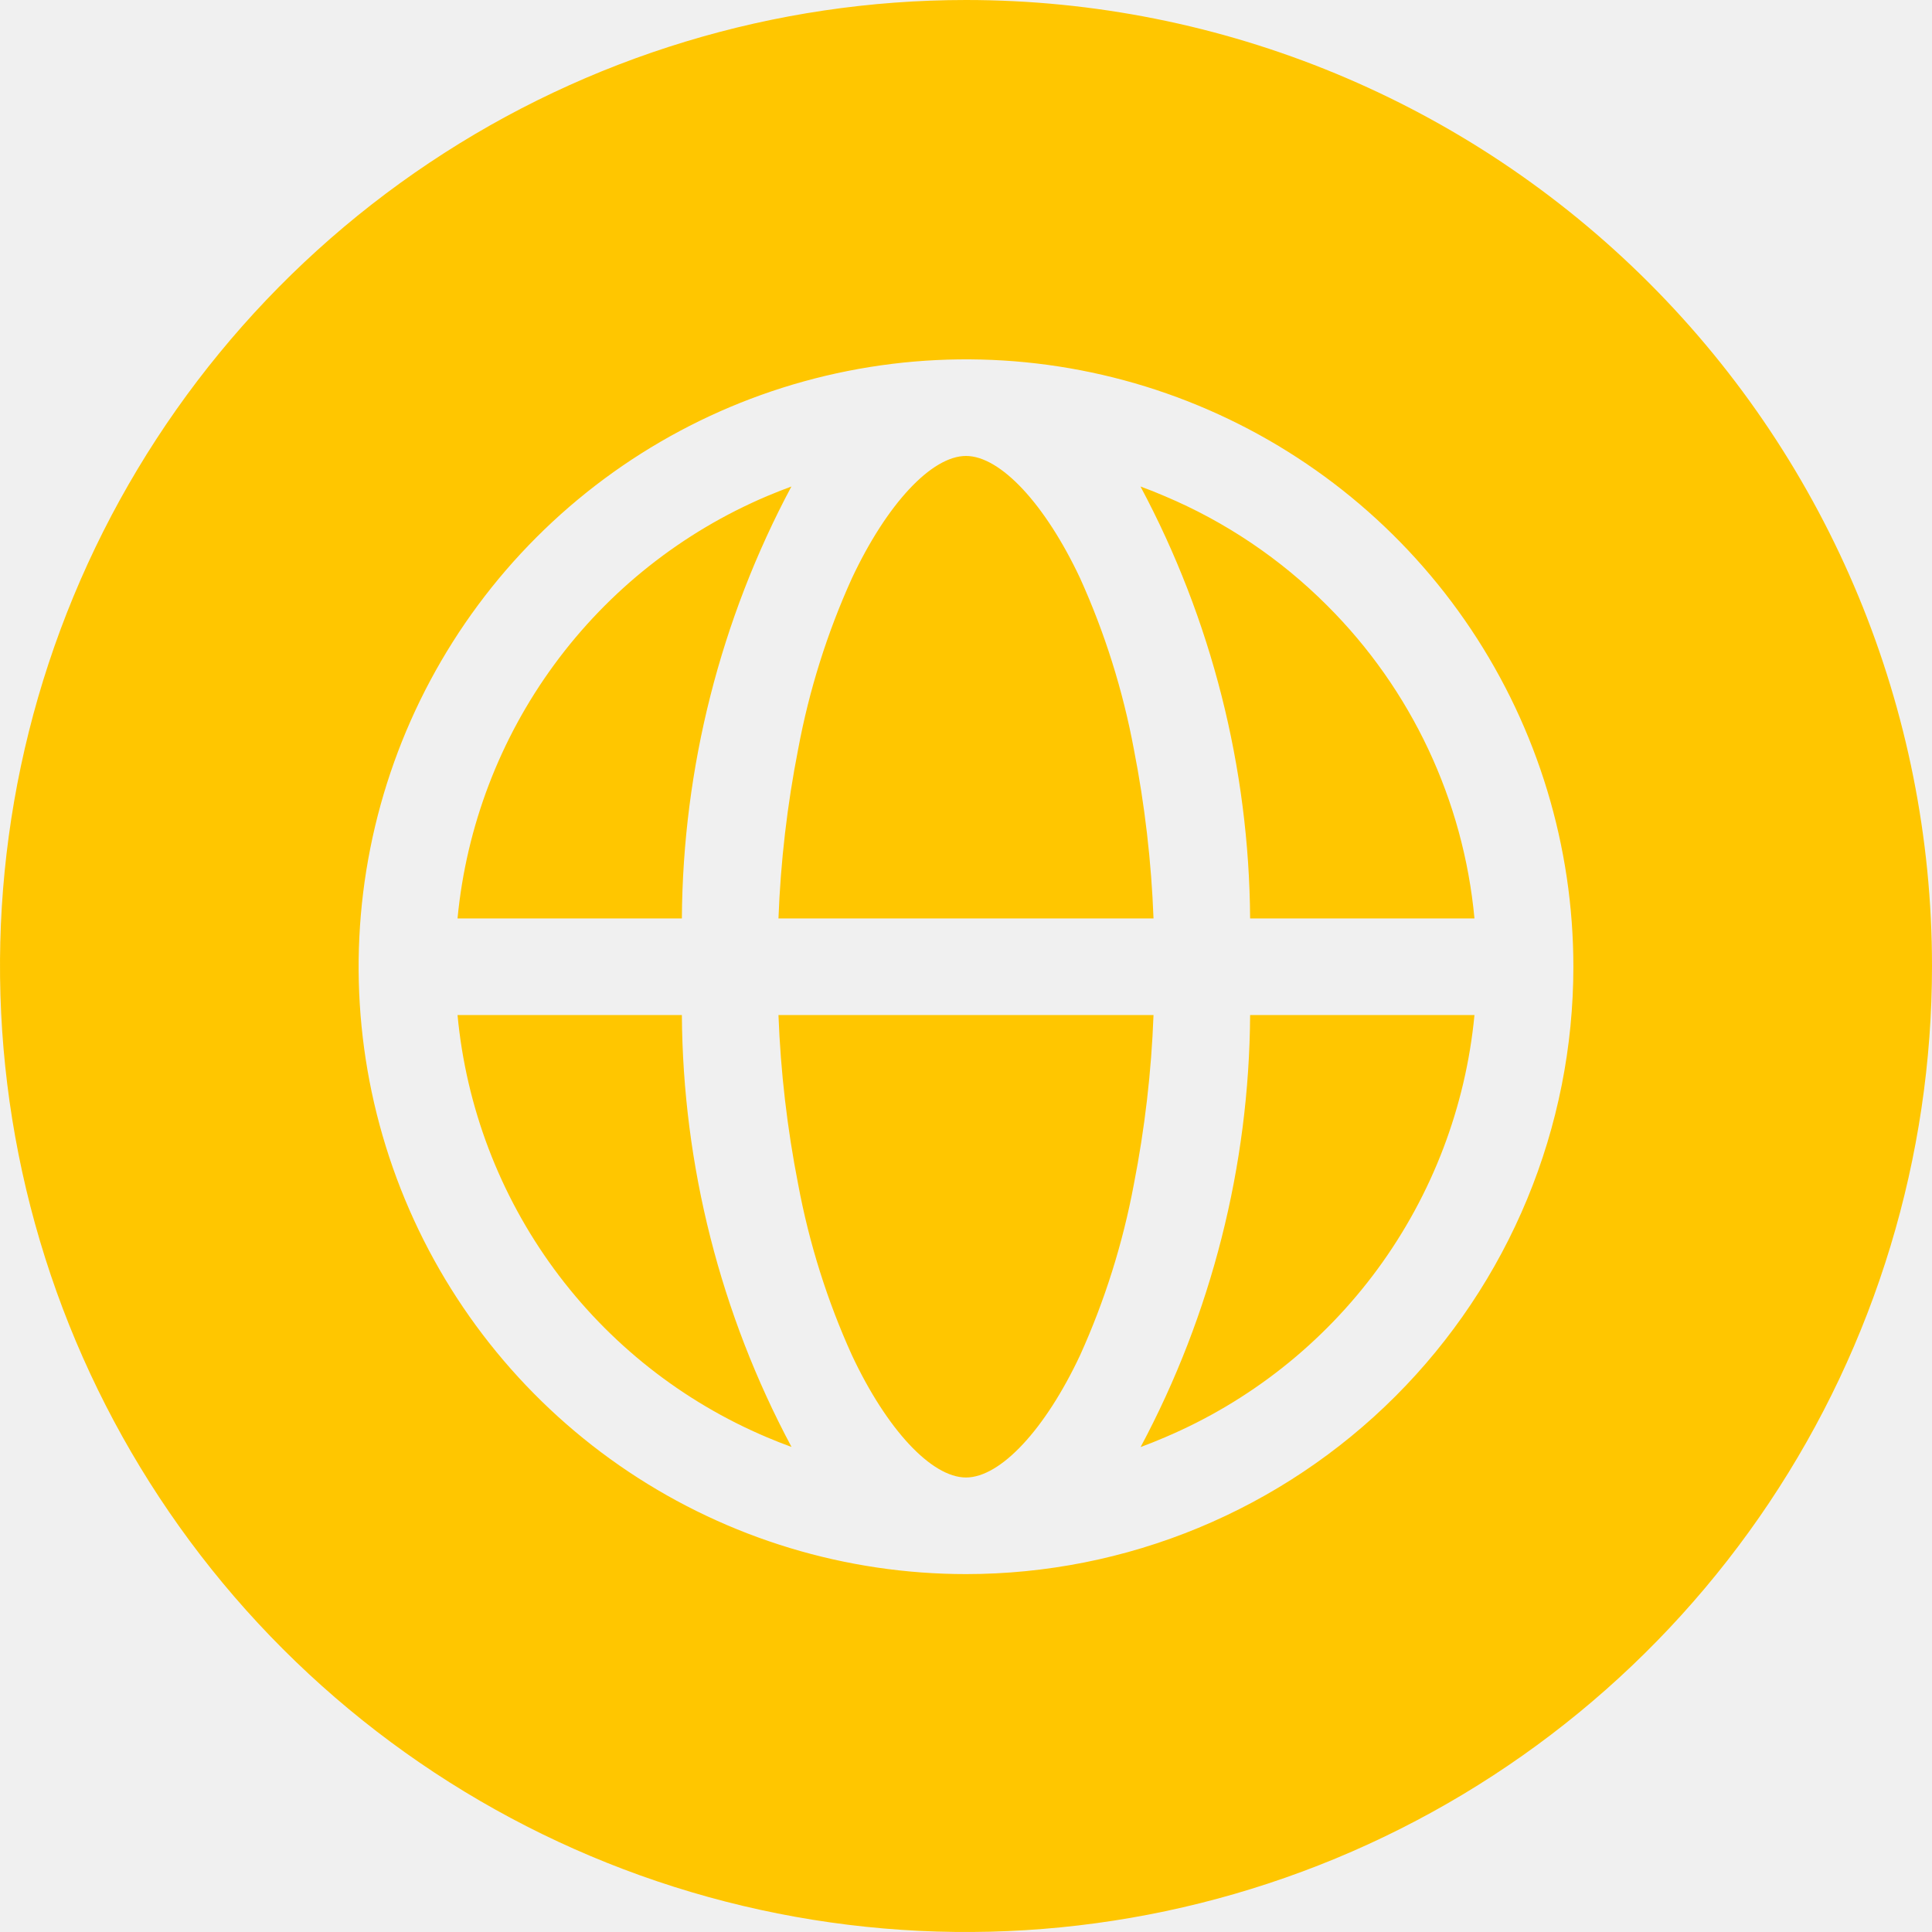
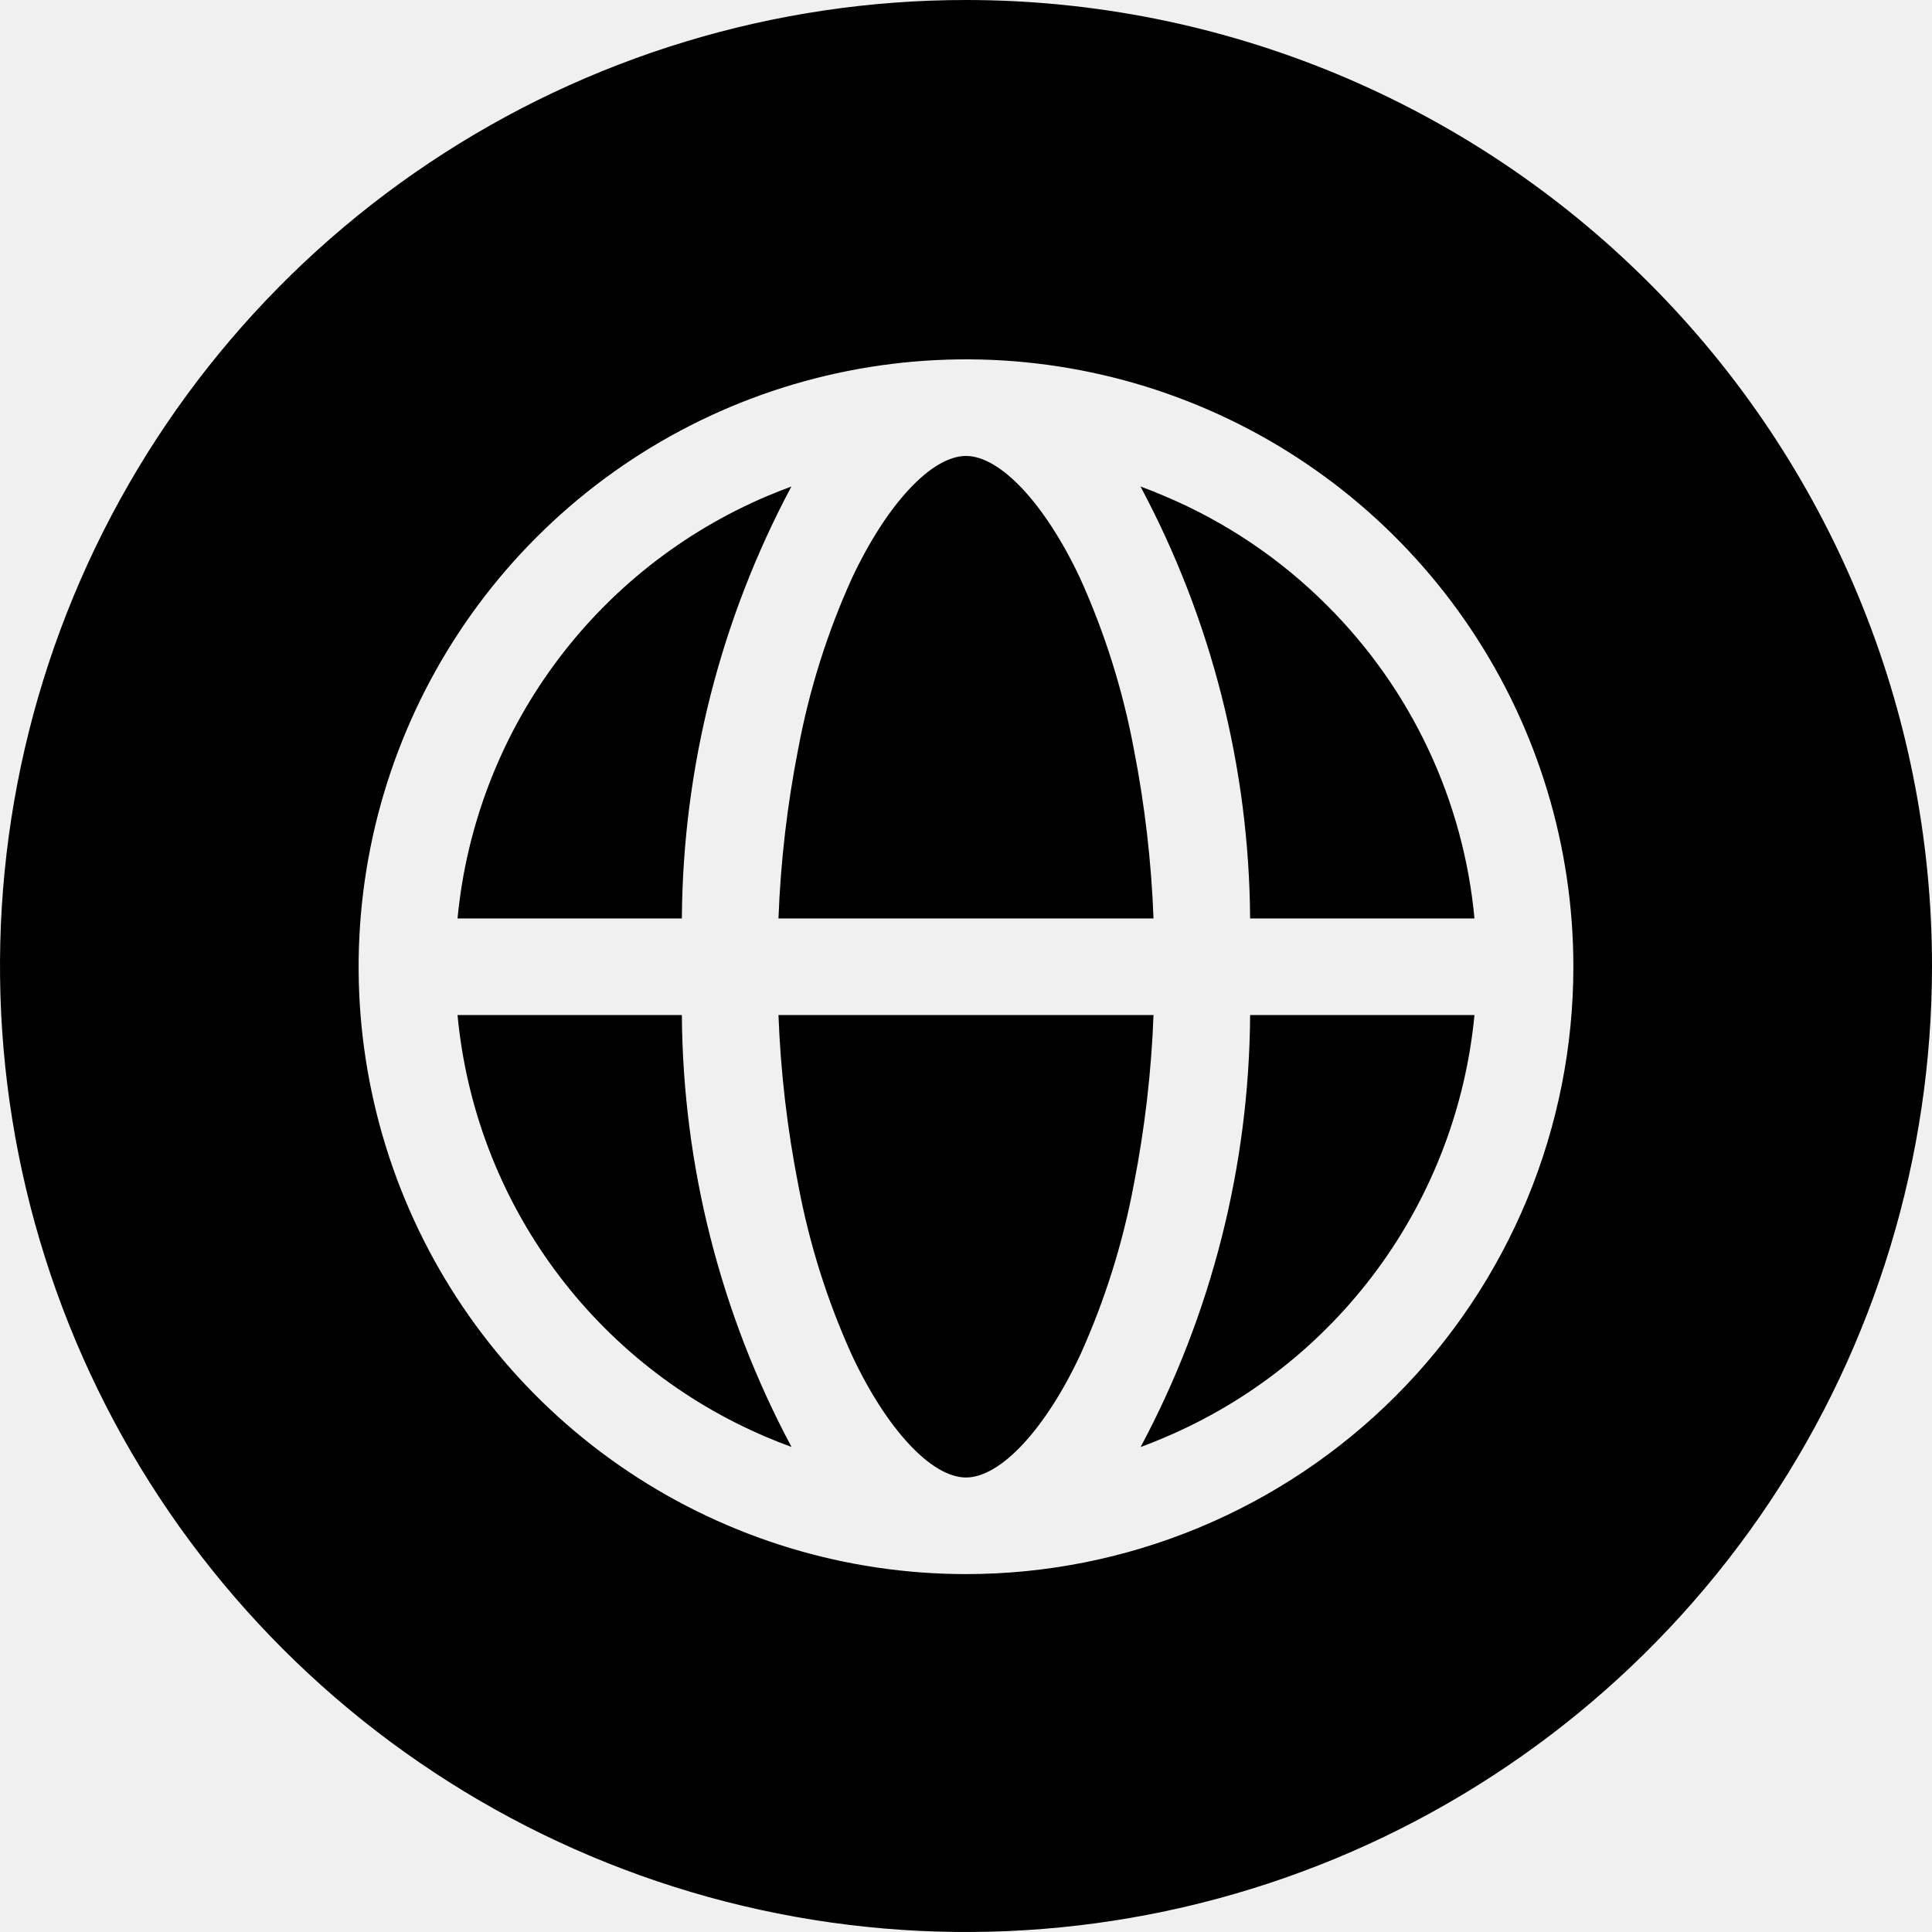
- <svg xmlns="http://www.w3.org/2000/svg" width="120" height="120" viewBox="0 0 120 120" fill="none">
+ <svg xmlns="http://www.w3.org/2000/svg" width="120" height="120" viewBox="0 0 120 120" fill="currentColor" id="path">
  <g clip-path="url(#clip0_16_102)">
-     <path d="M120 60C120 71.867 116.481 83.467 109.888 93.334C103.295 103.201 93.925 110.891 82.961 115.433C71.997 119.974 59.934 121.162 48.295 118.847C36.656 116.532 25.965 110.818 17.574 102.426C9.182 94.035 3.468 83.344 1.153 71.705C-1.162 60.066 0.026 48.002 4.567 37.039C9.109 26.075 16.799 16.705 26.666 10.112C36.533 3.519 48.133 0 60 0C75.913 0 91.174 6.321 102.426 17.574C113.679 28.826 120 44.087 120 60ZM97.725 60.045C97.725 52.584 95.513 45.29 91.367 39.086C87.222 32.882 81.33 28.047 74.437 25.192C67.543 22.336 59.958 21.589 52.64 23.045C45.322 24.5 38.6 28.093 33.324 33.369C28.049 38.645 24.456 45.367 23 52.685C21.544 60.003 22.291 67.588 25.147 74.482C28.002 81.375 32.837 87.267 39.041 91.412C45.245 95.557 52.539 97.77 60 97.77C64.954 97.77 69.86 96.794 74.437 94.898C79.014 93.002 83.172 90.224 86.676 86.721C90.179 83.218 92.957 79.059 94.853 74.482C96.749 69.905 97.725 64.999 97.725 60.045ZM42.352 57.045H28.418C28.963 51.344 31.038 45.897 34.425 41.279C37.811 36.661 42.382 33.044 47.655 30.81C48.155 30.6 48.655 30.402 49.155 30.218C44.747 38.477 42.413 47.683 42.352 57.045ZM42.352 63.045C42.414 72.407 44.751 81.614 49.163 89.873C48.653 89.688 48.15 89.49 47.655 89.28C42.377 87.054 37.8 83.439 34.413 78.82C31.025 74.2 28.953 68.749 28.418 63.045H42.352ZM48.352 57.045C48.485 53.514 48.894 49.998 49.575 46.53C50.256 42.871 51.377 39.308 52.913 35.917C55.08 31.305 57.862 28.32 60 28.32C62.138 28.32 64.92 31.305 67.088 35.917C68.622 39.308 69.743 42.871 70.425 46.53C71.105 49.998 71.513 53.514 71.647 57.045H48.352ZM71.647 63.045C71.514 66.576 71.105 70.092 70.425 73.56C69.742 77.219 68.622 80.782 67.088 84.172C64.92 88.793 62.138 91.77 60 91.77C57.862 91.77 55.08 88.793 52.913 84.172C51.377 80.782 50.257 77.219 49.575 73.56C48.894 70.092 48.485 66.576 48.352 63.045H71.647ZM82.433 37.612C87.659 42.822 90.897 49.697 91.582 57.045H77.647C77.586 47.683 75.249 38.475 70.838 30.218C71.347 30.402 71.85 30.602 72.345 30.817C76.116 32.407 79.542 34.715 82.433 37.612ZM77.647 63.045H91.582C91.037 68.745 88.961 74.192 85.575 78.81C82.188 83.428 77.618 87.046 72.345 89.28C71.845 89.495 71.345 89.695 70.845 89.88C75.255 81.619 77.59 72.409 77.647 63.045Z" fill="#FFC600" />
+     <path d="M120 60C120 71.867 116.481 83.467 109.888 93.334C103.295 103.201 93.925 110.891 82.961 115.433C71.997 119.974 59.934 121.162 48.295 118.847C36.656 116.532 25.965 110.818 17.574 102.426C9.182 94.035 3.468 83.344 1.153 71.705C-1.162 60.066 0.026 48.002 4.567 37.039C9.109 26.075 16.799 16.705 26.666 10.112C36.533 3.519 48.133 0 60 0C75.913 0 91.174 6.321 102.426 17.574C113.679 28.826 120 44.087 120 60ZM97.725 60.045C97.725 52.584 95.513 45.29 91.367 39.086C87.222 32.882 81.33 28.047 74.437 25.192C67.543 22.336 59.958 21.589 52.64 23.045C45.322 24.5 38.6 28.093 33.324 33.369C28.049 38.645 24.456 45.367 23 52.685C21.544 60.003 22.291 67.588 25.147 74.482C28.002 81.375 32.837 87.267 39.041 91.412C45.245 95.557 52.539 97.77 60 97.77C64.954 97.77 69.86 96.794 74.437 94.898C79.014 93.002 83.172 90.224 86.676 86.721C90.179 83.218 92.957 79.059 94.853 74.482C96.749 69.905 97.725 64.999 97.725 60.045ZM42.352 57.045H28.418C28.963 51.344 31.038 45.897 34.425 41.279C37.811 36.661 42.382 33.044 47.655 30.81C48.155 30.6 48.655 30.402 49.155 30.218C44.747 38.477 42.413 47.683 42.352 57.045ZM42.352 63.045C42.414 72.407 44.751 81.614 49.163 89.873C48.653 89.688 48.15 89.49 47.655 89.28C42.377 87.054 37.8 83.439 34.413 78.82C31.025 74.2 28.953 68.749 28.418 63.045H42.352ZM48.352 57.045C48.485 53.514 48.894 49.998 49.575 46.53C50.256 42.871 51.377 39.308 52.913 35.917C55.08 31.305 57.862 28.32 60 28.32C62.138 28.32 64.92 31.305 67.088 35.917C68.622 39.308 69.743 42.871 70.425 46.53C71.105 49.998 71.513 53.514 71.647 57.045H48.352ZM71.647 63.045C71.514 66.576 71.105 70.092 70.425 73.56C69.742 77.219 68.622 80.782 67.088 84.172C64.92 88.793 62.138 91.77 60 91.77C57.862 91.77 55.08 88.793 52.913 84.172C51.377 80.782 50.257 77.219 49.575 73.56C48.894 70.092 48.485 66.576 48.352 63.045H71.647ZM82.433 37.612C87.659 42.822 90.897 49.697 91.582 57.045H77.647C77.586 47.683 75.249 38.475 70.838 30.218C71.347 30.402 71.85 30.602 72.345 30.817C76.116 32.407 79.542 34.715 82.433 37.612ZM77.647 63.045H91.582C91.037 68.745 88.961 74.192 85.575 78.81C82.188 83.428 77.618 87.046 72.345 89.28C71.845 89.495 71.345 89.695 70.845 89.88C75.255 81.619 77.59 72.409 77.647 63.045Z" />
  </g>
  <defs>
    <clipPath id="clip0_16_102">
-       <rect width="120" height="120" fill="white" />
+       <rect width="120" height="120" />
    </clipPath>
  </defs>
</svg>
